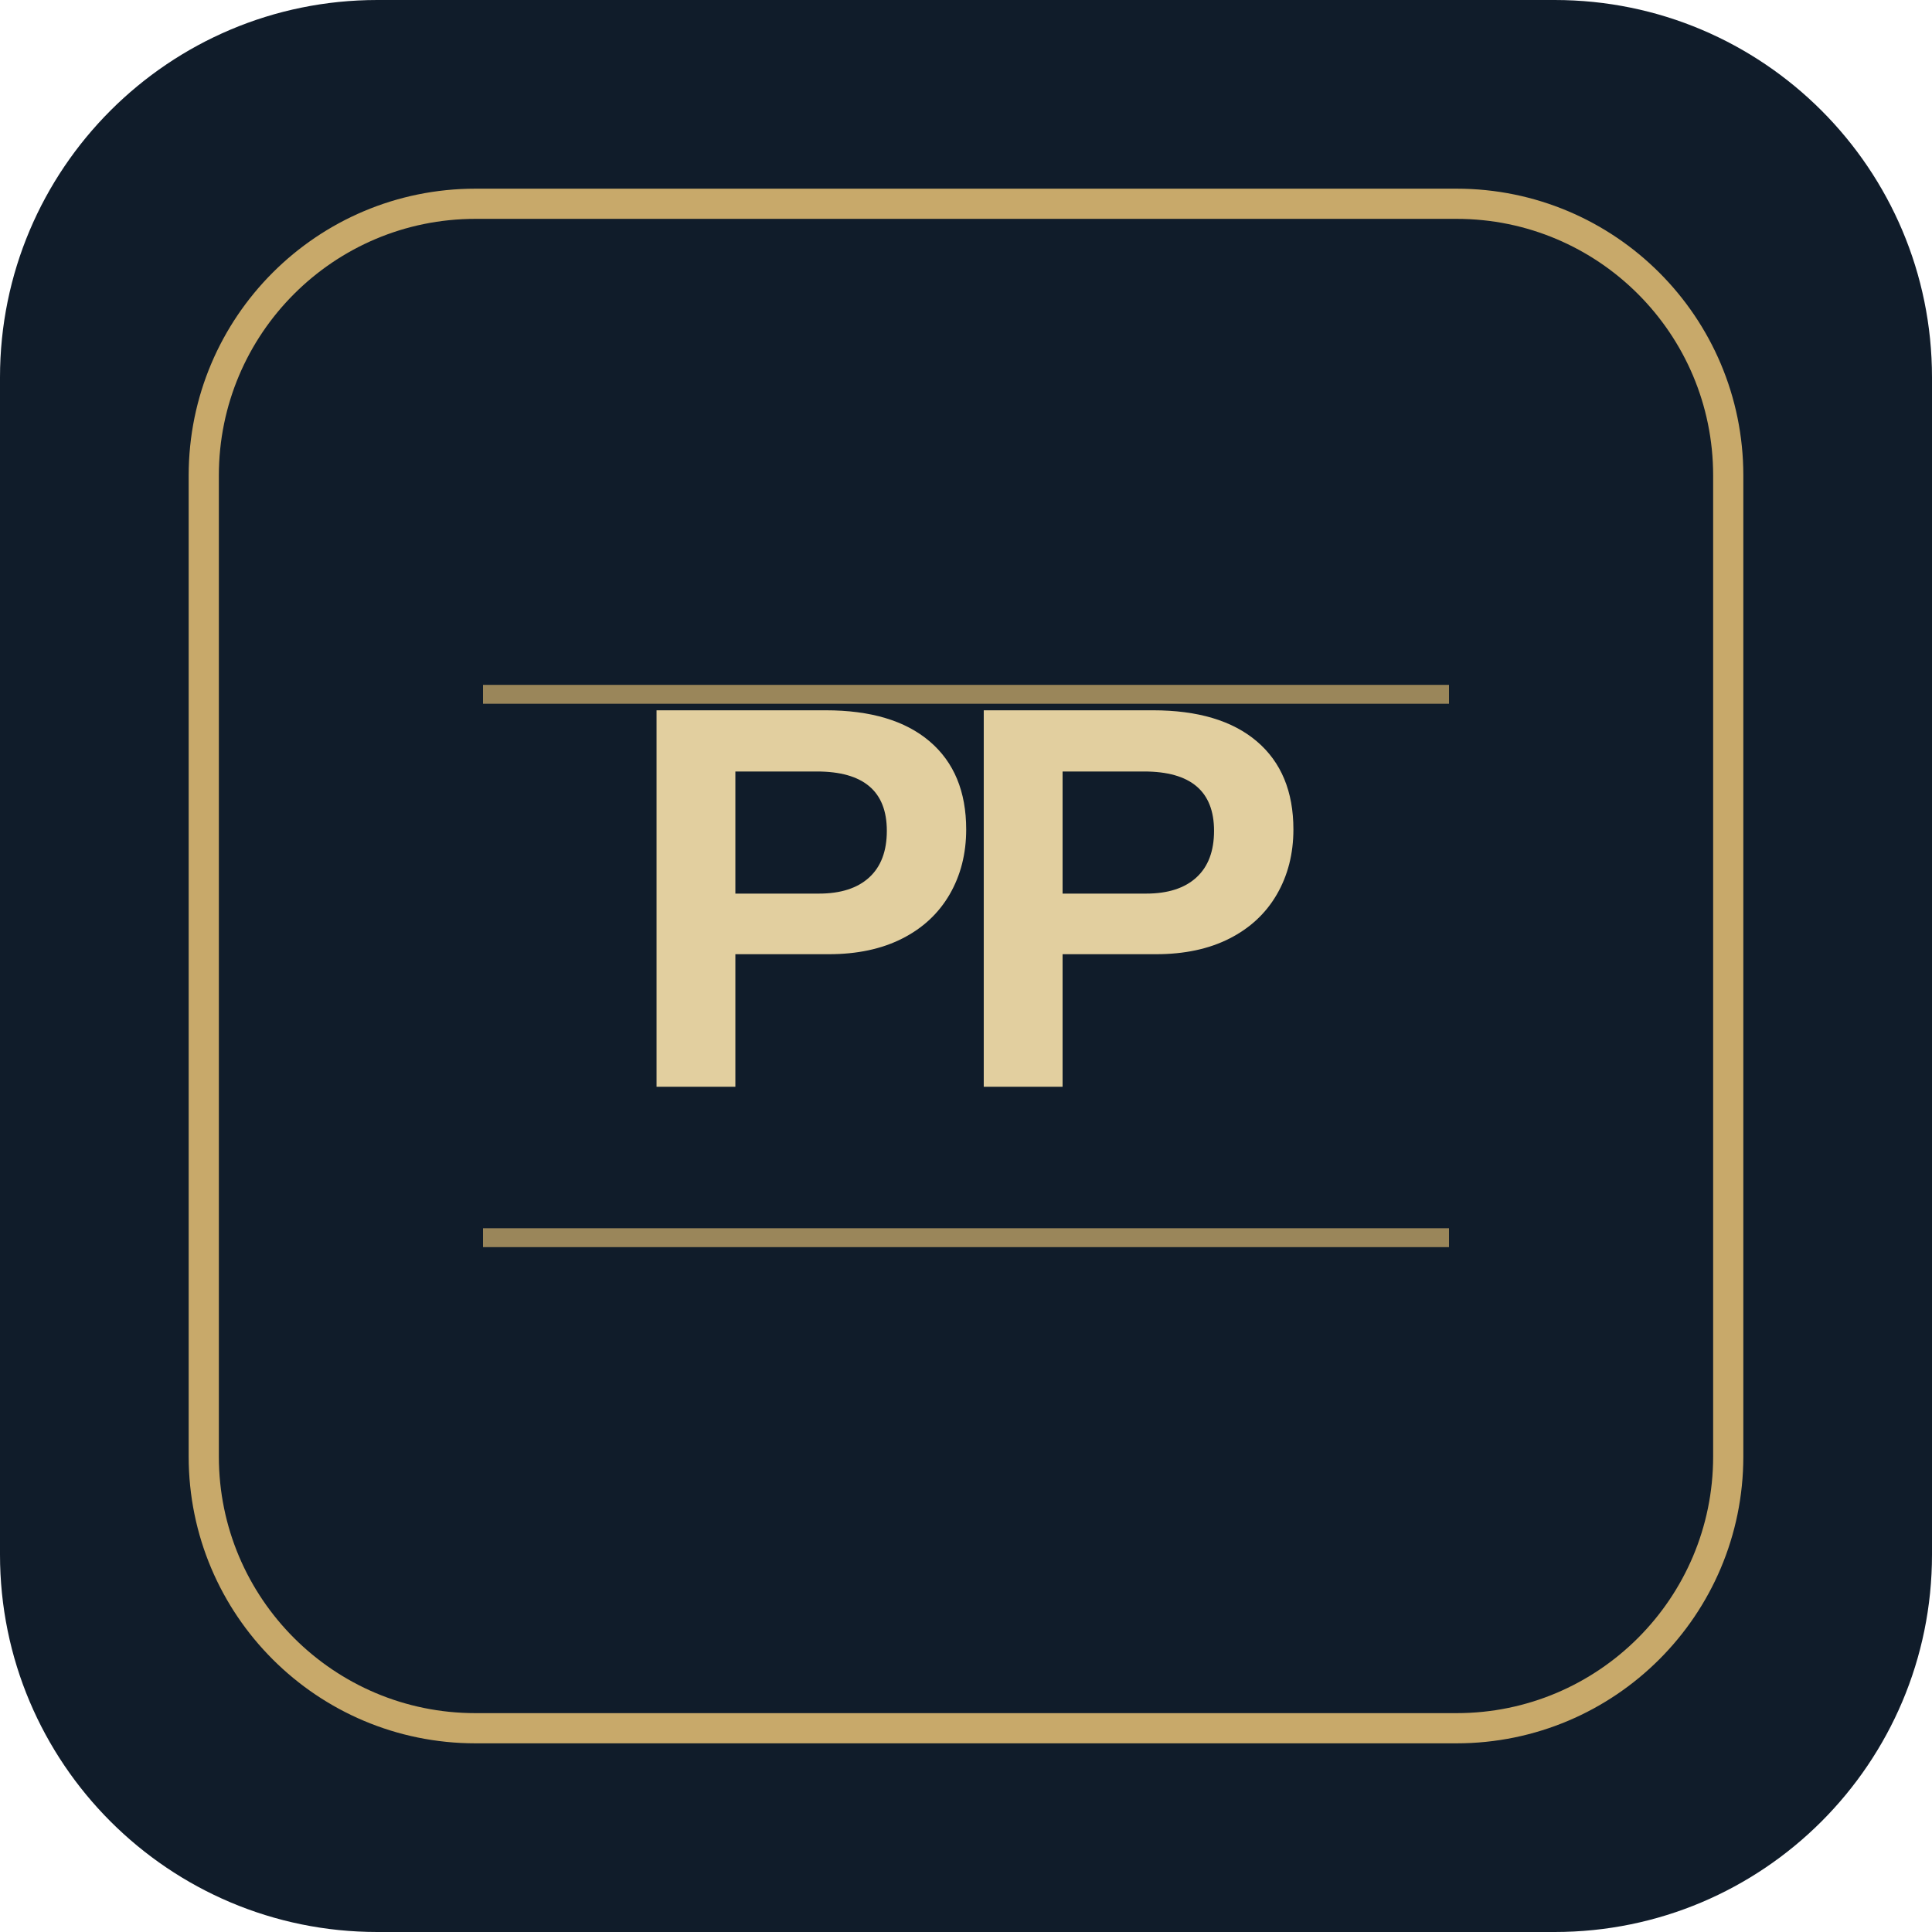
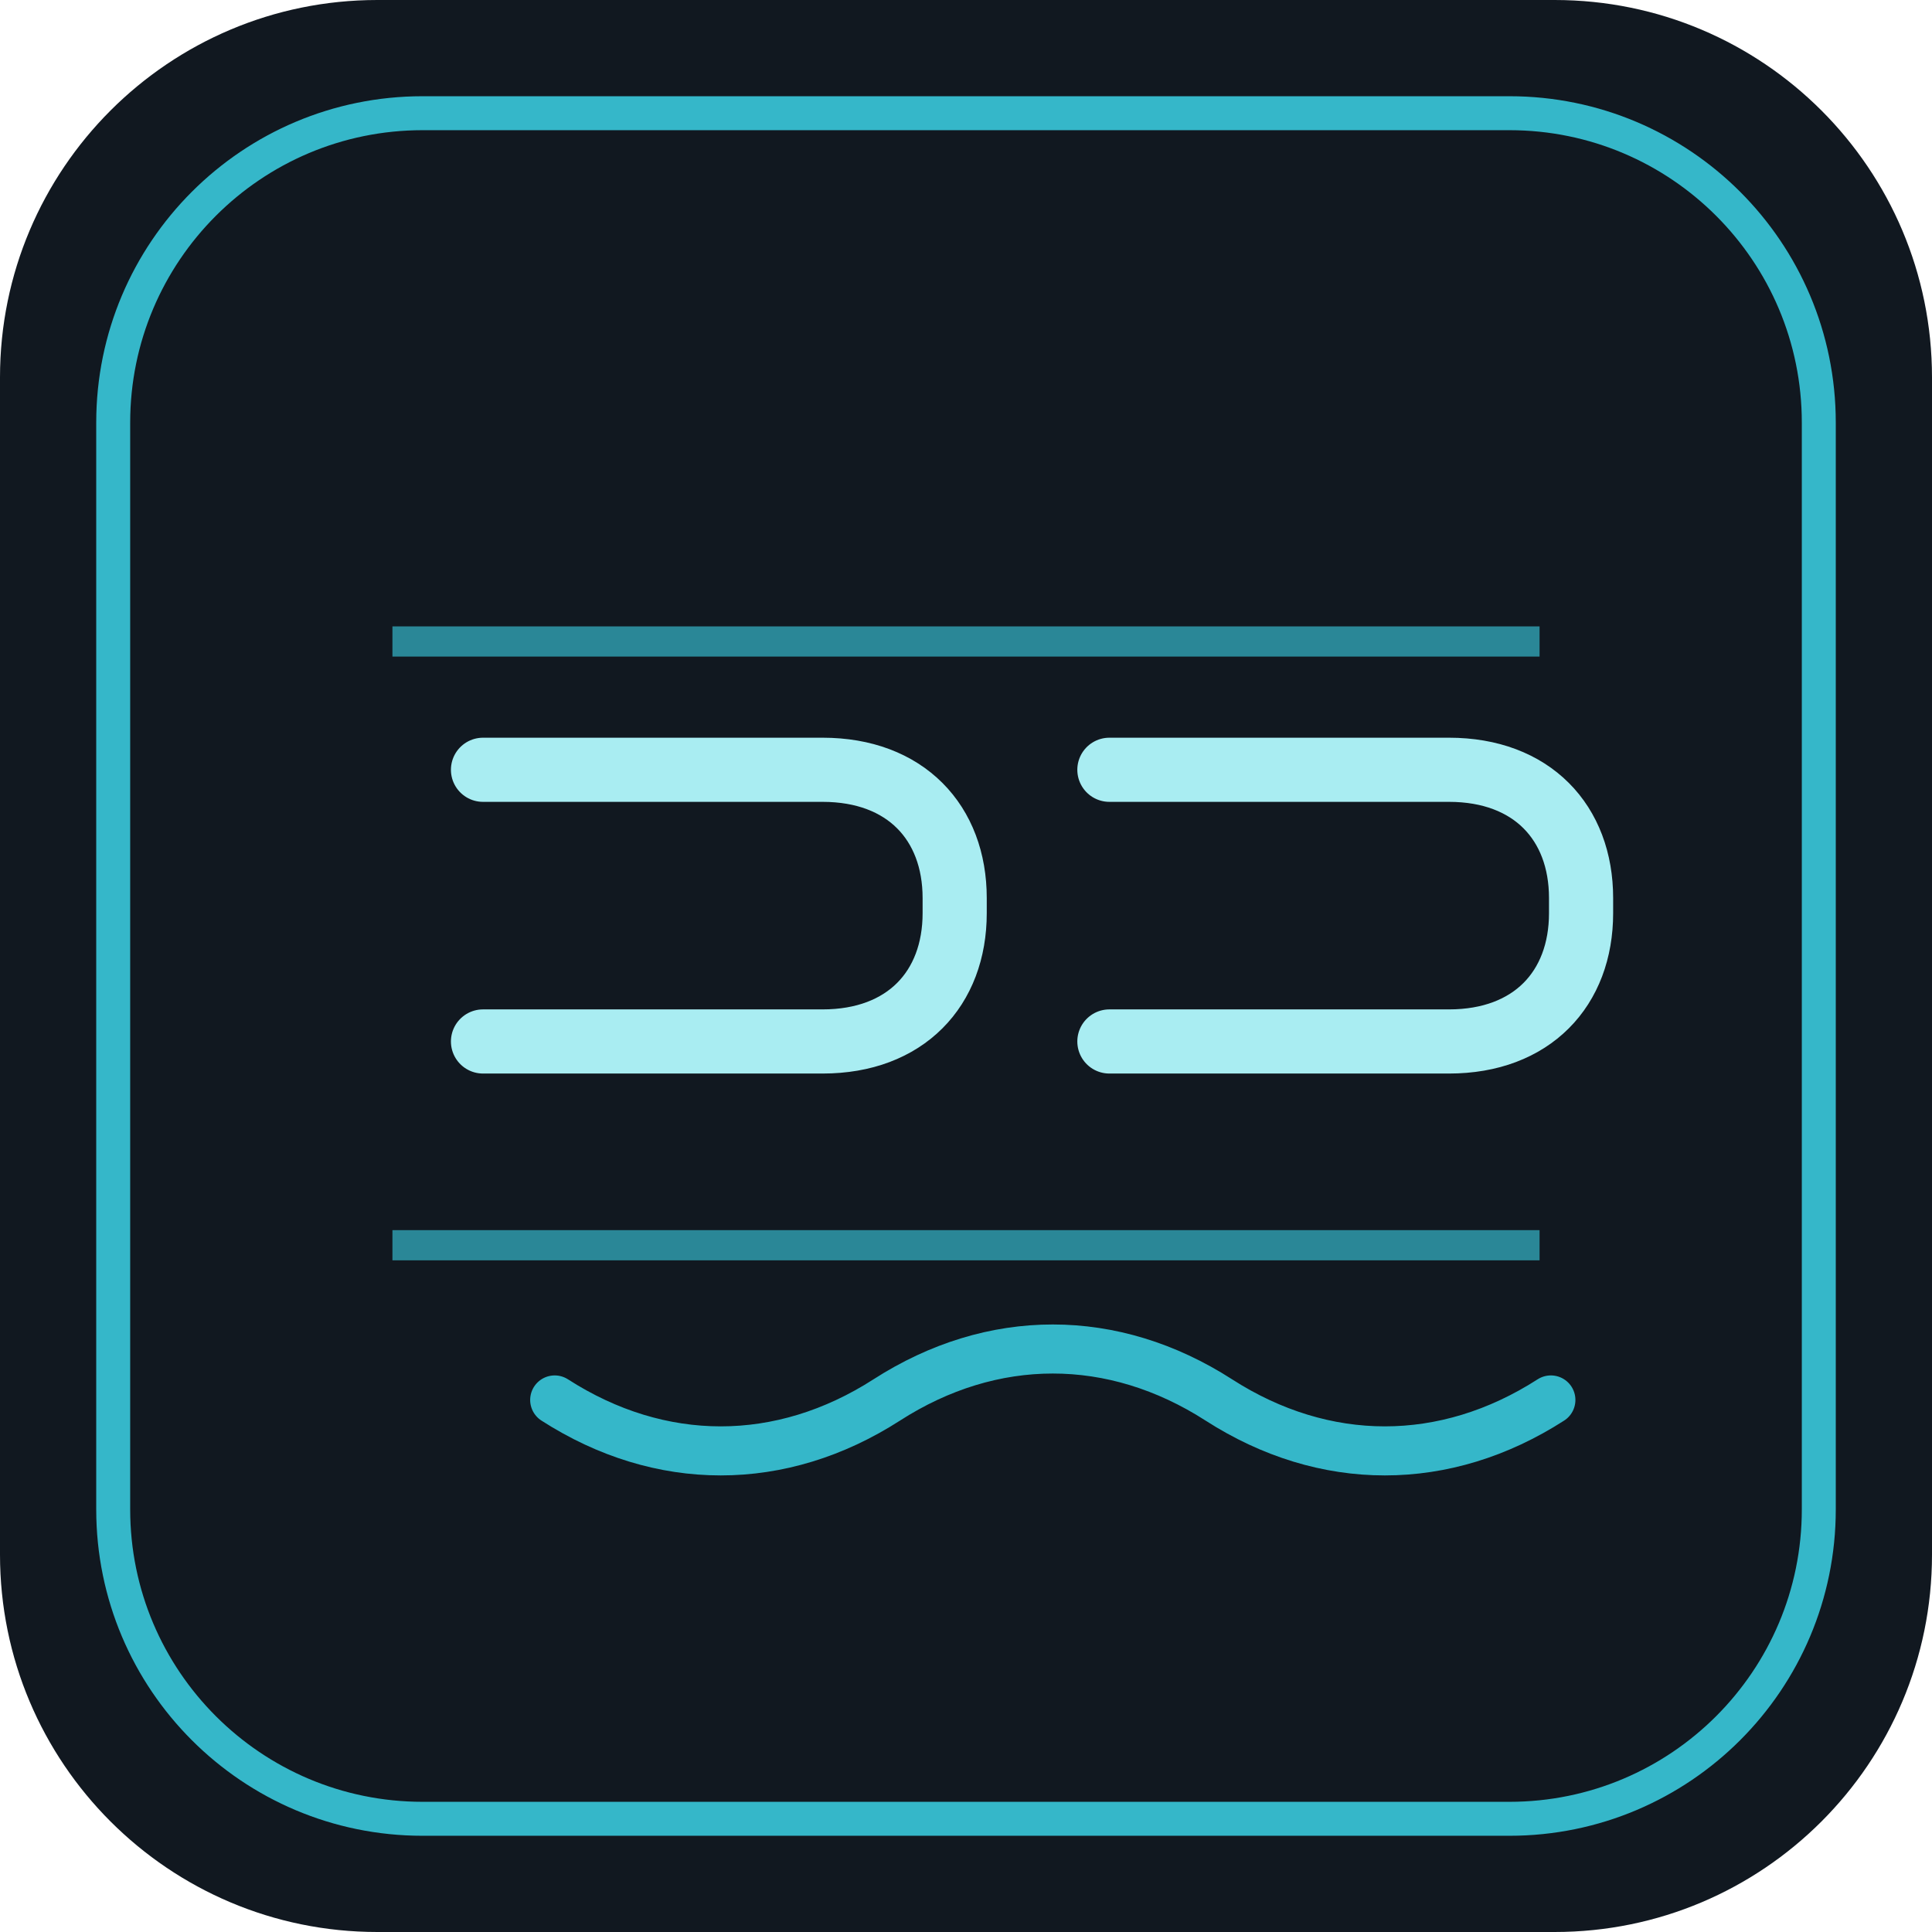
<svg xmlns="http://www.w3.org/2000/svg" viewBox="0 0 512 512">
-   <rect width="512" height="512" rx="100" fill="#101c2a" />
-   <rect x="54" y="54" width="404" height="404" rx="72" fill="none" stroke="#c8a96a" stroke-width="8" />
-   <path d="M128 184h256M128 328h256" stroke="#c8a96a" stroke-width="5" opacity=".75" />
-   <text x="256" y="288" text-anchor="middle" font-family="Arial,sans-serif" font-weight="700" font-size="145" letter-spacing="-10" fill="#e2cf9f">PP</text>
+   <rect width="512" height="512" rx="100" fill="#111820" />
+   <rect x="30" y="30" width="452" height="452" rx="82" fill="none" stroke="#35b7c9" stroke-width="9" />
+   <path d="M104 170h304M104 330h304" stroke="#35b7c9" stroke-width="8" opacity=".7" />
+   <path d="M128 204h90c22 0 35 14 35 34v4c0 20-13 34-35 34h-90M294 204h90c22 0 35 14 35 34v4c0 20-13 34-35 34h-90" fill="none" stroke="#a9edf2" stroke-width="17" stroke-linecap="round" />
+   <path d="M147 371c28 18 60 18 88 0s60-18 88 0 60 18 88 0" fill="none" stroke="#35b7c9" stroke-width="13" stroke-linecap="round" />
</svg>
